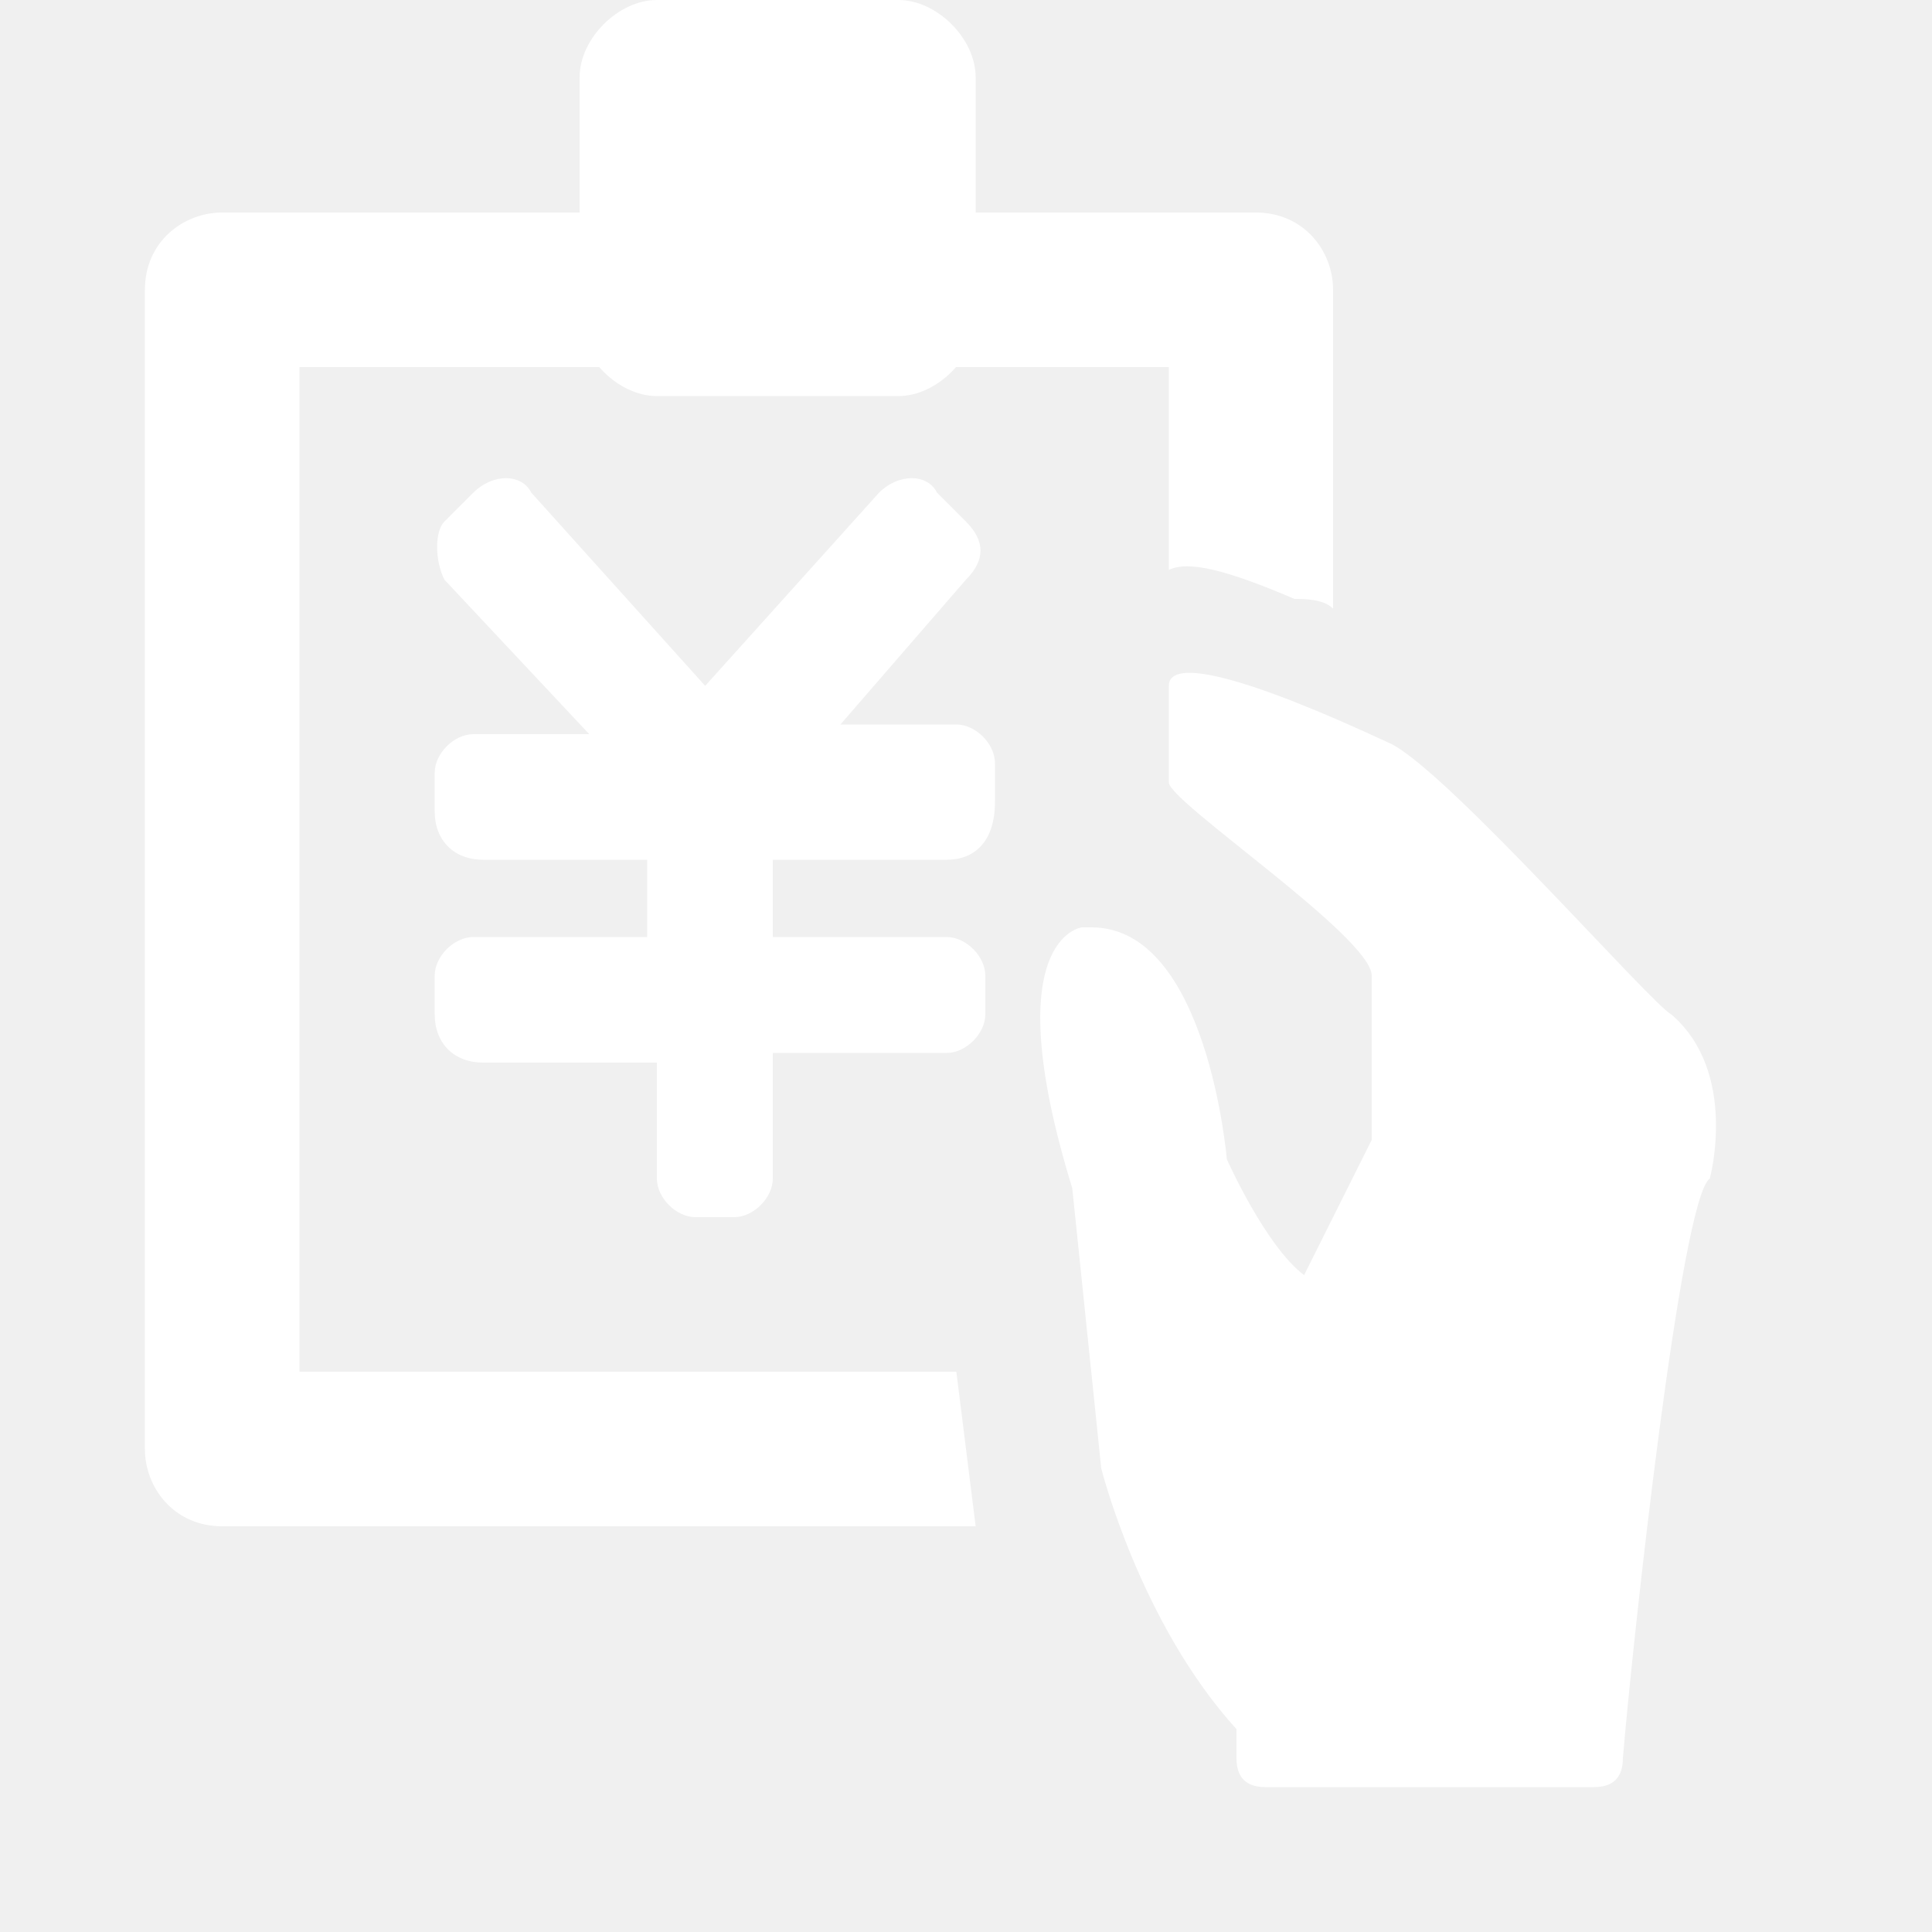
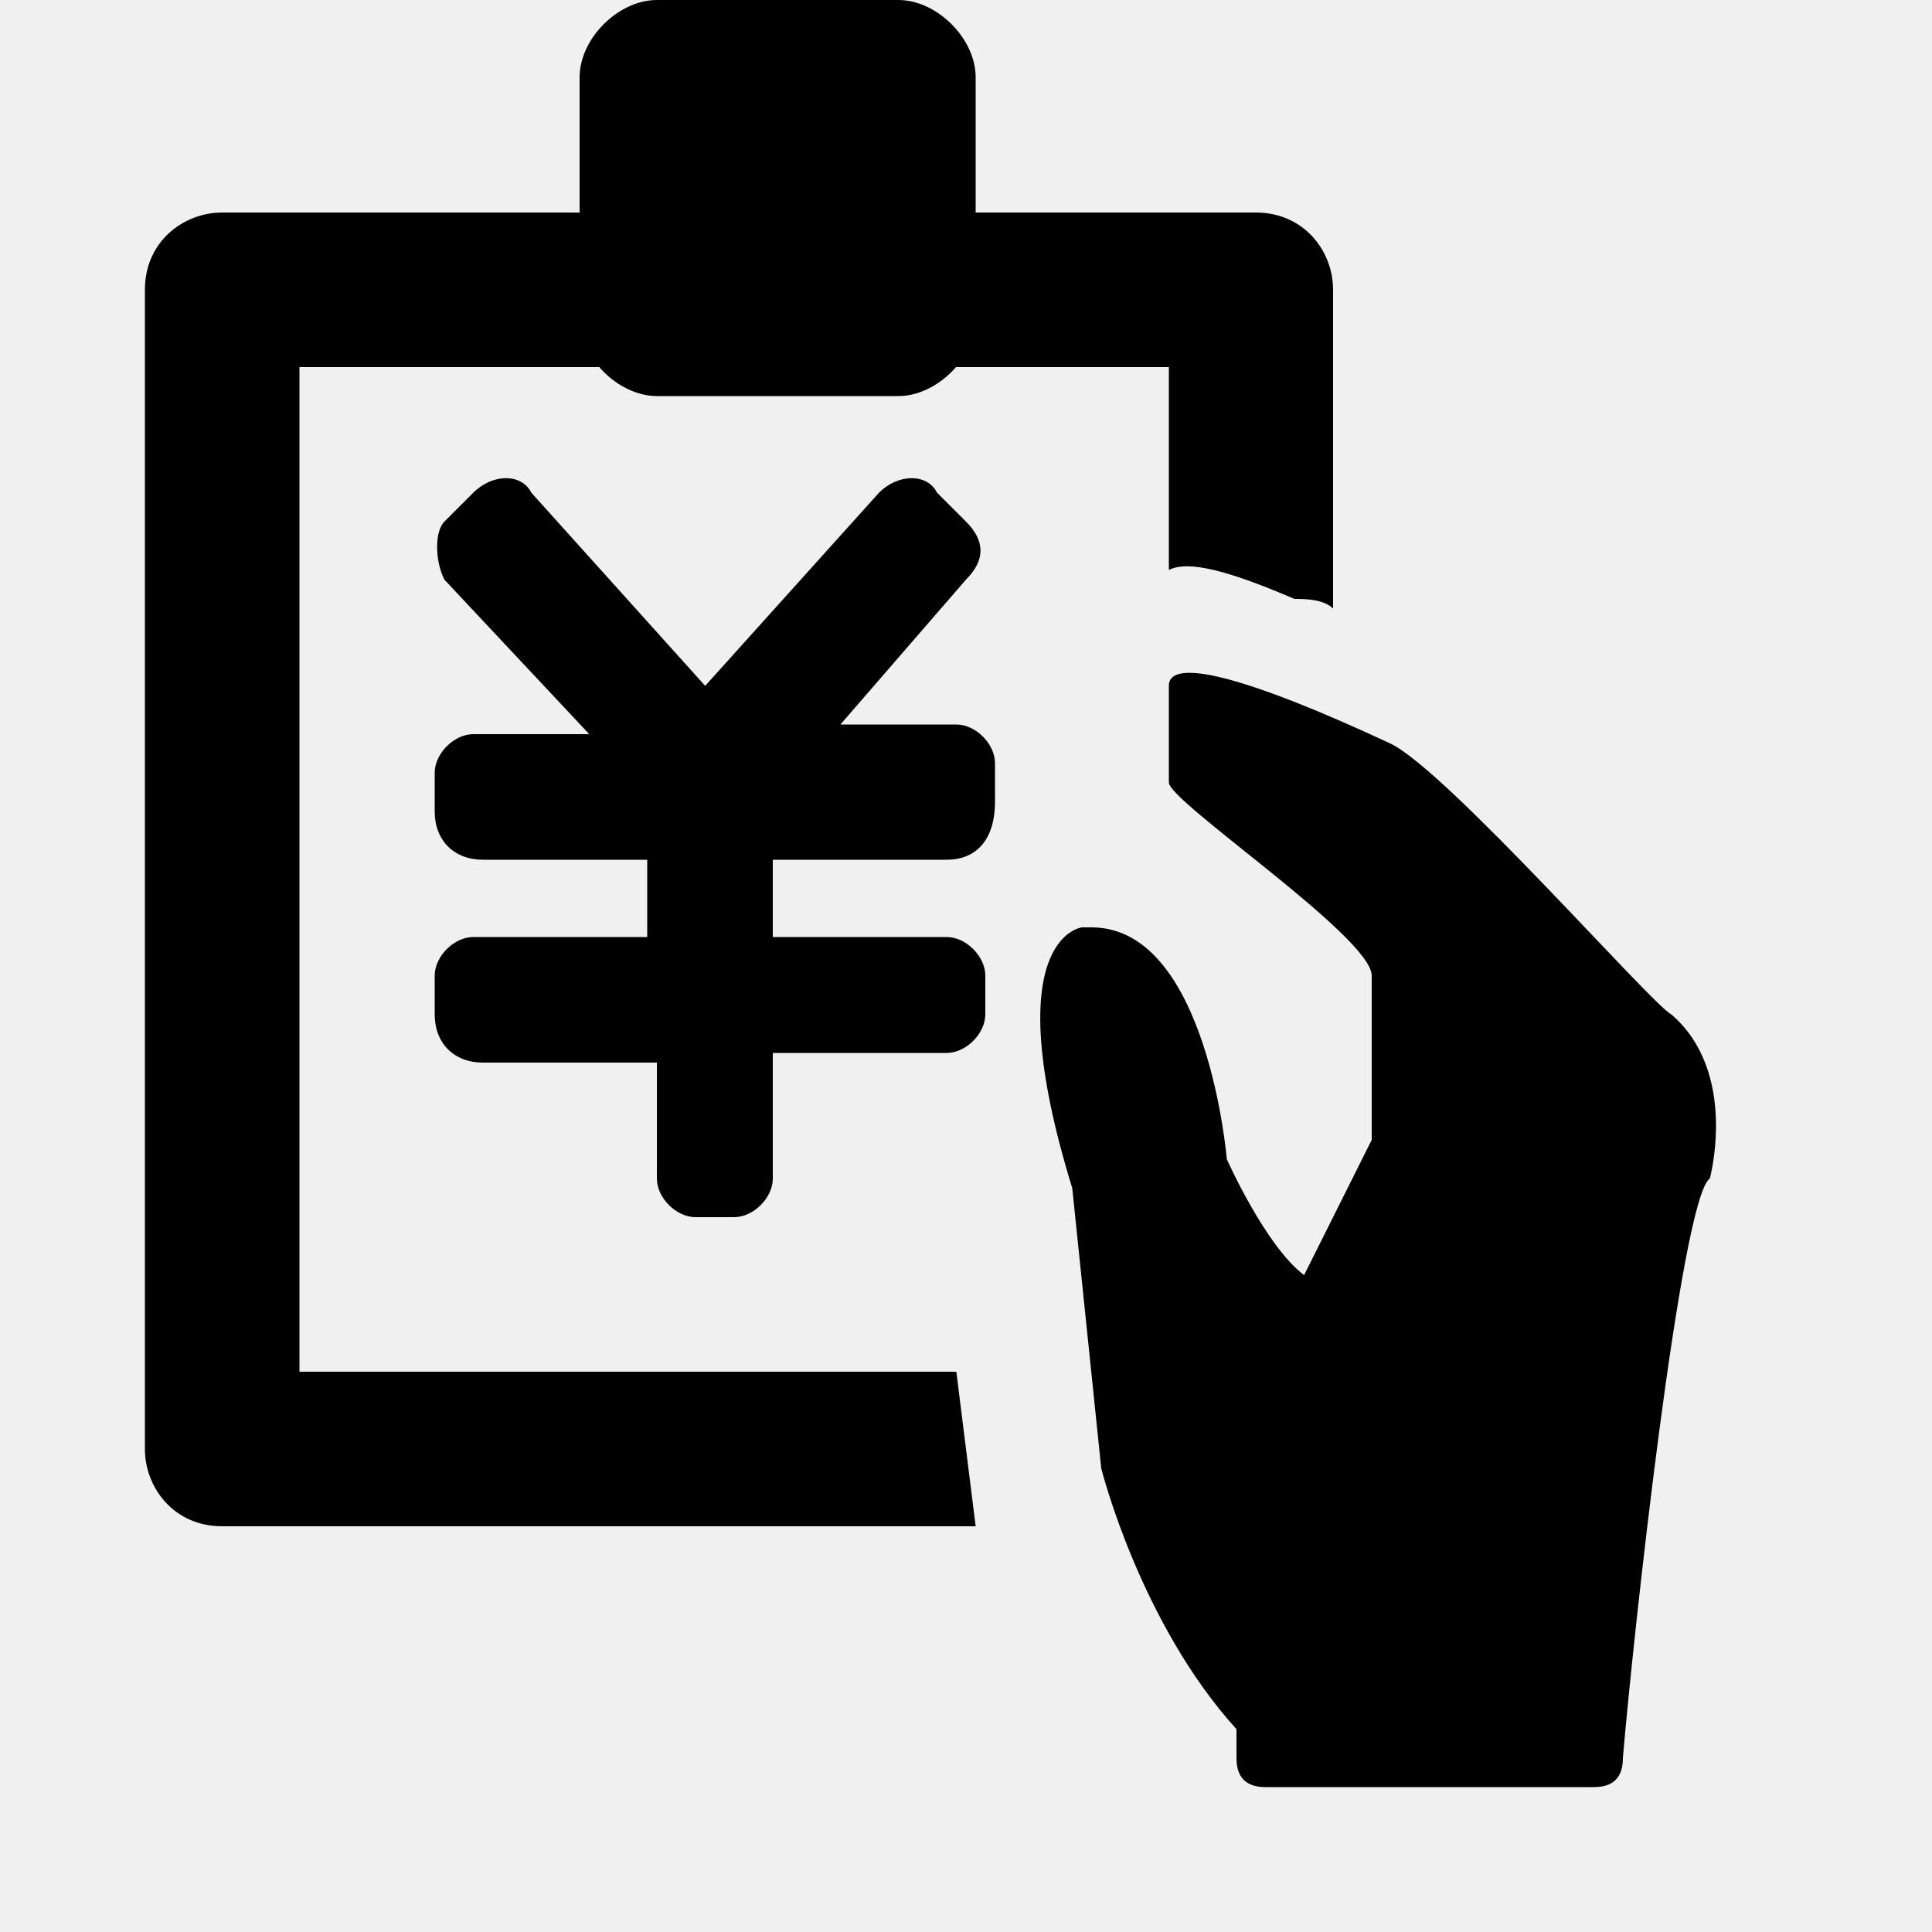
<svg xmlns="http://www.w3.org/2000/svg" t="1705544885104" class="icon" viewBox="0 0 1024 1024" version="1.1" p-id="44302" width="200" height="200">
-   <path d="M348.16 0h128c20.48 0 40.96 20.48 40.96 40.96v128c0 20.48-20.48 40.96-40.96 40.96H348.16c-20.48 0-40.96-20.48-40.96-40.96V40.96c0-20.48 20.48-40.96 40.96-40.96z" fill="#ffffff" p-id="44303" />
-   <path d="M665.6 112.64c25.6 0 40.96 20.48 40.96 40.96v168.96c-5.12-5.12-15.36-5.12-20.48-5.12-35.84-15.36-56.32-20.48-66.56-15.36V194.56h-460.8v532.48h348.16l10.24 81.92H117.76c-25.6 0-40.96-20.48-40.96-40.96V153.6c0-25.6 20.48-40.96 40.96-40.96h547.84z" fill="#ffffff" p-id="44304" />
-   <path d="M501.76 455.68H409.6v40.96h92.16c10.24 0 20.48 10.24 20.48 20.48v20.48c0 10.24-10.24 20.48-20.48 20.48H409.6v66.56c0 10.24-10.24 20.48-20.48 20.48h-20.48c-10.24 0-20.48-10.24-20.48-20.48V563.2H256c-15.36 0-25.6-10.24-25.6-25.6v-20.48c0-10.24 10.24-20.48 20.48-20.48h92.16v-40.96H256c-15.36 0-25.6-10.24-25.6-25.6V409.6c0-10.24 10.24-20.48 20.48-20.48h61.44L235.52 307.2c-5.12-10.24-5.12-25.6 0-30.72l15.36-15.36c10.24-10.24 25.6-10.24 30.72 0l92.16 102.4 92.16-102.4c10.24-10.24 25.6-10.24 30.72 0l15.36 15.36c10.24 10.24 10.24 20.48 0 30.72L445.44 384h61.44c10.24 0 20.48 10.24 20.48 20.48v20.48c0 20.48-10.24 30.72-25.6 30.72zM885.76 537.6c-10.24-5.12-117.76-128-148.48-143.36-76.8-35.84-117.76-46.08-117.76-30.72v51.2c0 10.24 107.52 81.92 107.52 102.4v87.04l-35.84 71.68c-20.48-15.36-40.96-61.44-40.96-61.44S640 491.52 578.56 491.52h-5.12s-46.08 5.12-5.12 138.24l15.36 148.48s20.48 81.92 71.68 138.24v15.36c0 10.24 5.12 15.36 15.36 15.36H844.8c10.24 0 15.36-5.12 15.36-15.36 5.12-61.44 30.72-296.96 46.08-307.2 0 0 15.36-56.32-20.48-87.04z" fill="#ffffff" p-id="44305" />
+   <path d="M348.16 0h128c20.48 0 40.96 20.48 40.96 40.96v128c0 20.48-20.48 40.96-40.96 40.96H348.16c-20.48 0-40.96-20.48-40.96-40.96V40.96c0-20.48 20.48-40.96 40.96-40.96z" p-id="44303" />
+   <path d="M665.6 112.64c25.6 0 40.96 20.48 40.96 40.96v168.96c-5.12-5.12-15.36-5.12-20.48-5.12-35.84-15.36-56.32-20.48-66.56-15.36V194.56h-460.8v532.48h348.16l10.24 81.92H117.76c-25.6 0-40.96-20.48-40.96-40.96V153.6c0-25.6 20.48-40.96 40.96-40.96h547.84z" p-id="44304" />
+   <path d="M501.76 455.68H409.6v40.96h92.16c10.24 0 20.48 10.24 20.48 20.48v20.48c0 10.24-10.24 20.48-20.48 20.48H409.6v66.56c0 10.24-10.24 20.48-20.48 20.48h-20.48c-10.24 0-20.48-10.24-20.48-20.48V563.2H256c-15.36 0-25.6-10.24-25.6-25.6v-20.48c0-10.24 10.24-20.48 20.48-20.48h92.16v-40.96H256c-15.36 0-25.6-10.24-25.6-25.6V409.6c0-10.24 10.24-20.48 20.48-20.48h61.44L235.52 307.2c-5.12-10.24-5.12-25.6 0-30.72l15.36-15.36c10.24-10.24 25.6-10.24 30.72 0l92.16 102.4 92.16-102.4c10.24-10.24 25.6-10.24 30.72 0l15.36 15.36c10.24 10.24 10.24 20.48 0 30.72L445.44 384h61.44c10.24 0 20.48 10.24 20.48 20.48v20.48c0 20.48-10.24 30.72-25.6 30.72zM885.76 537.6c-10.24-5.12-117.76-128-148.48-143.36-76.8-35.84-117.76-46.08-117.76-30.72v51.2c0 10.24 107.52 81.92 107.52 102.4v87.04l-35.84 71.68c-20.48-15.36-40.96-61.44-40.96-61.44S640 491.52 578.56 491.52h-5.12s-46.08 5.12-5.12 138.24l15.36 148.48s20.48 81.92 71.68 138.24v15.36c0 10.24 5.12 15.36 15.36 15.36H844.8c10.24 0 15.36-5.12 15.36-15.36 5.12-61.44 30.72-296.96 46.08-307.2 0 0 15.36-56.32-20.48-87.04z" p-id="44305" />
</svg>
